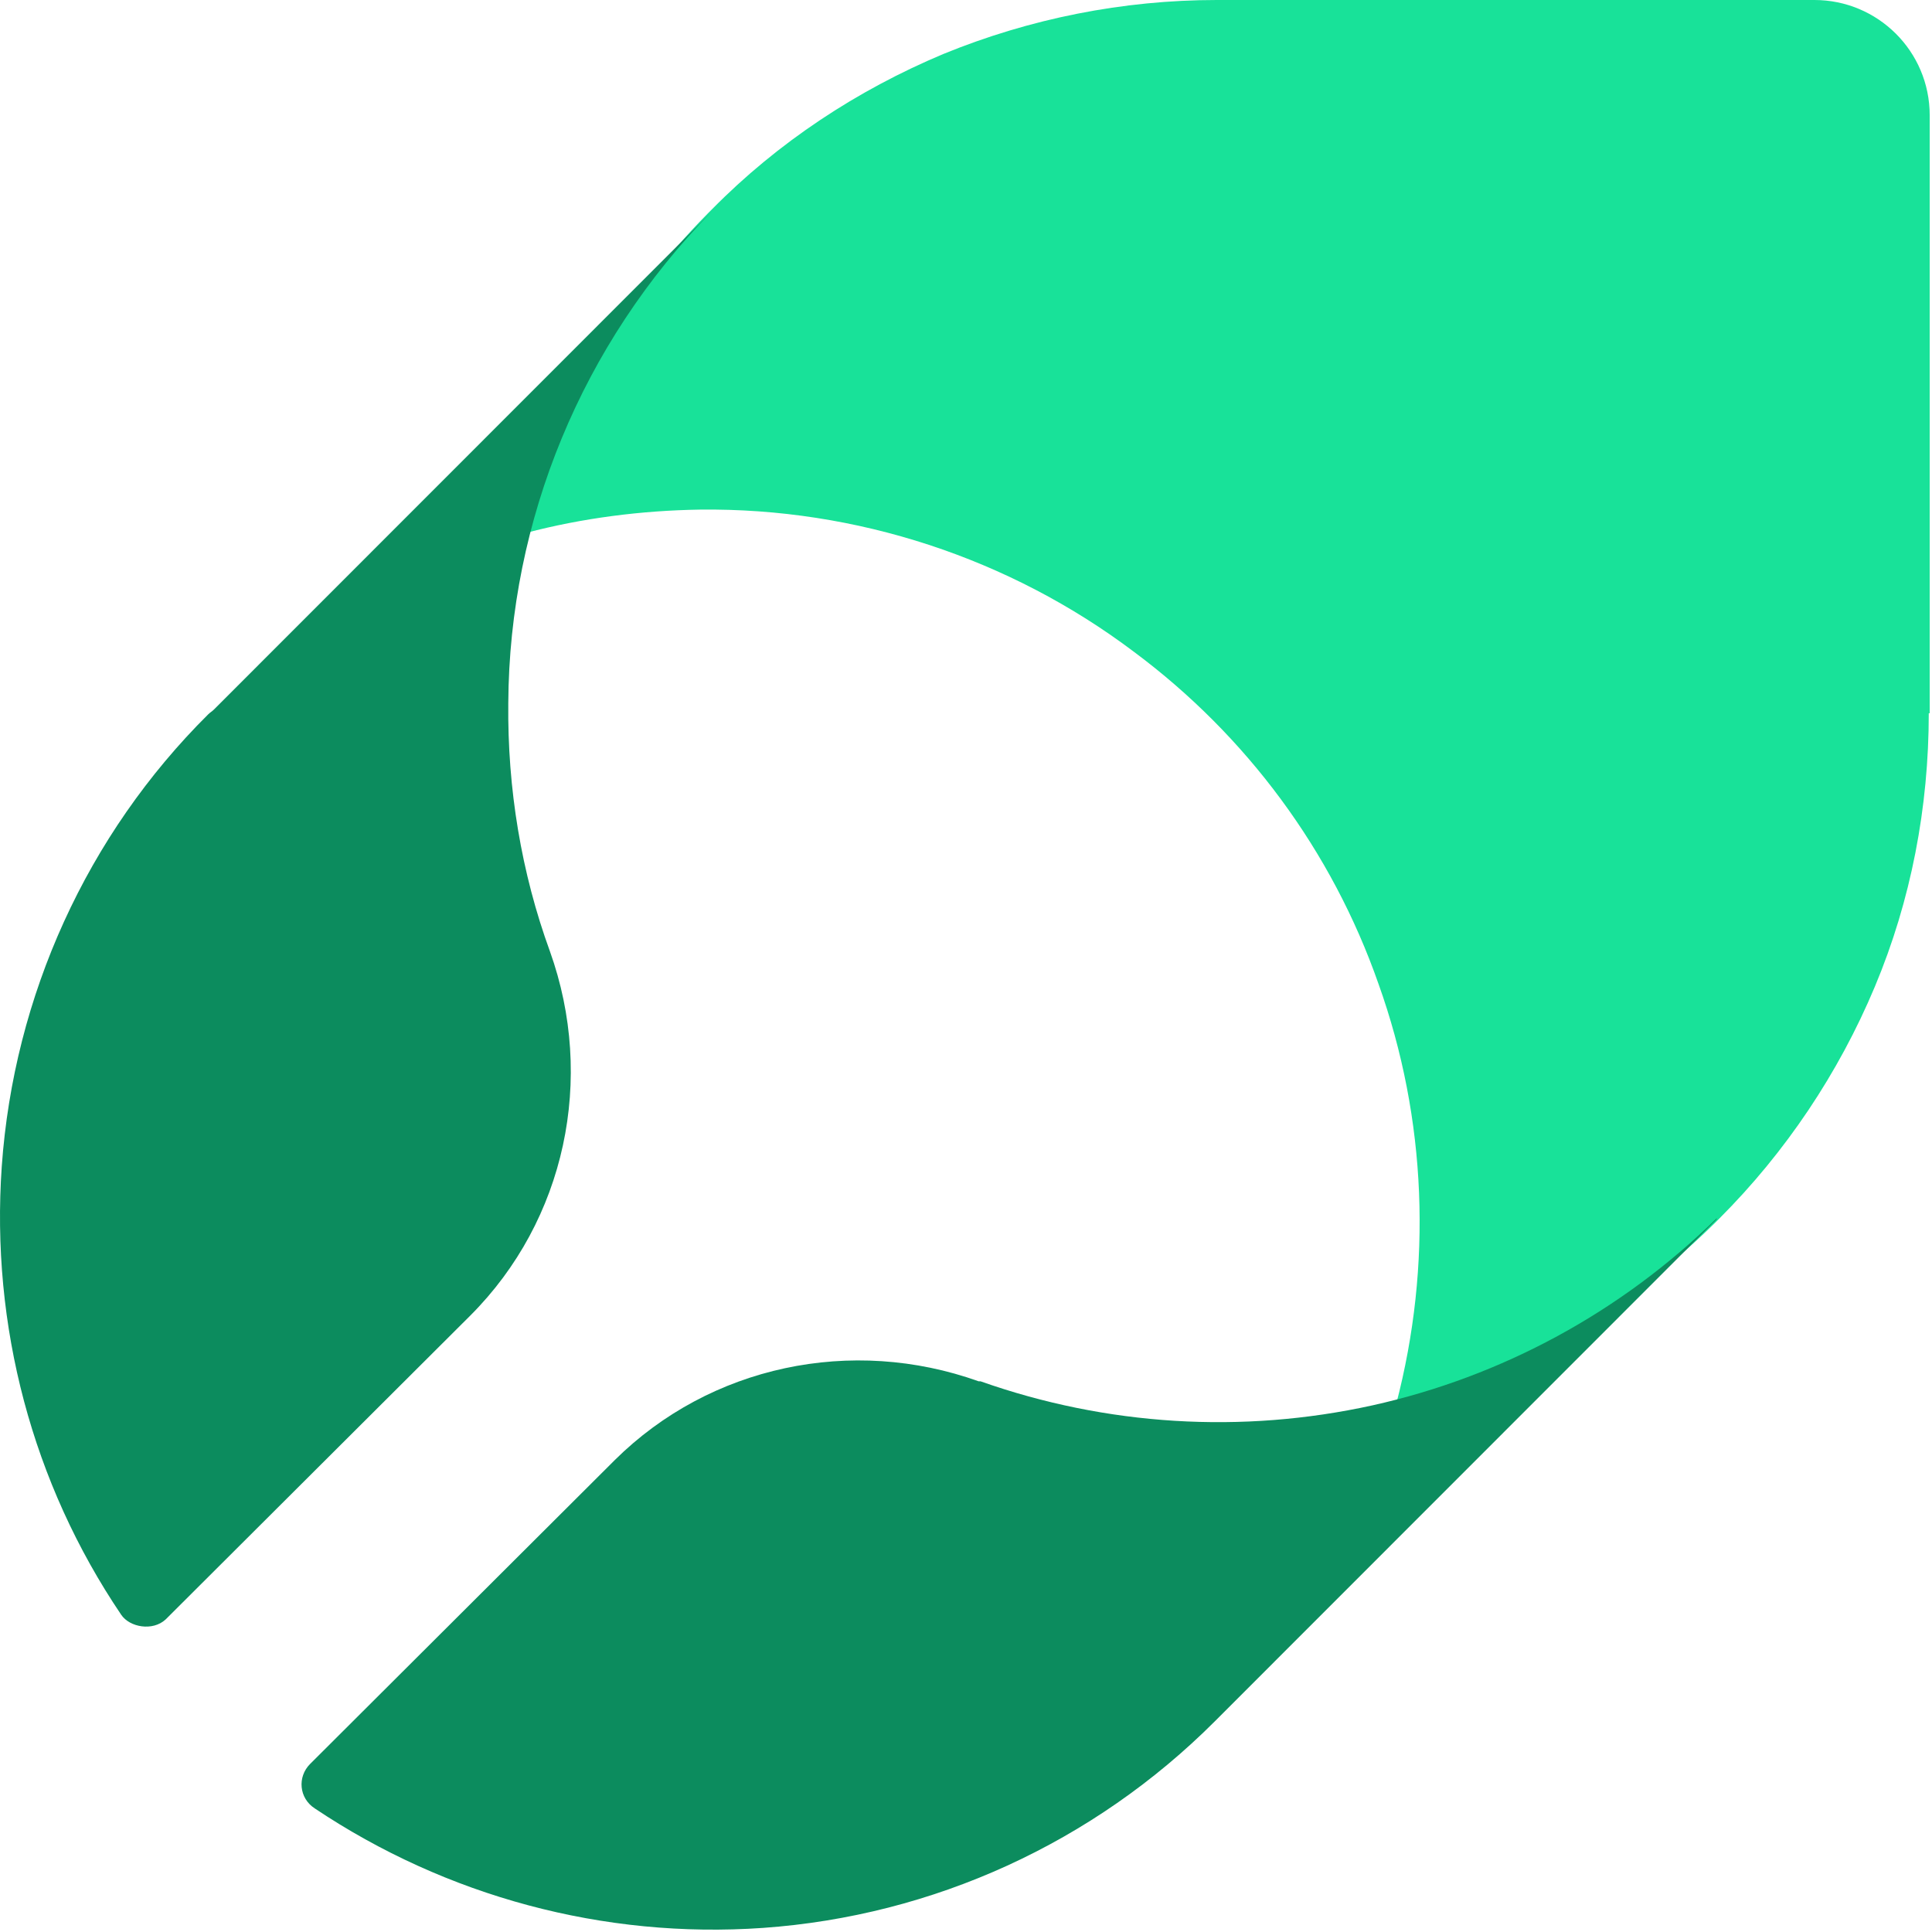
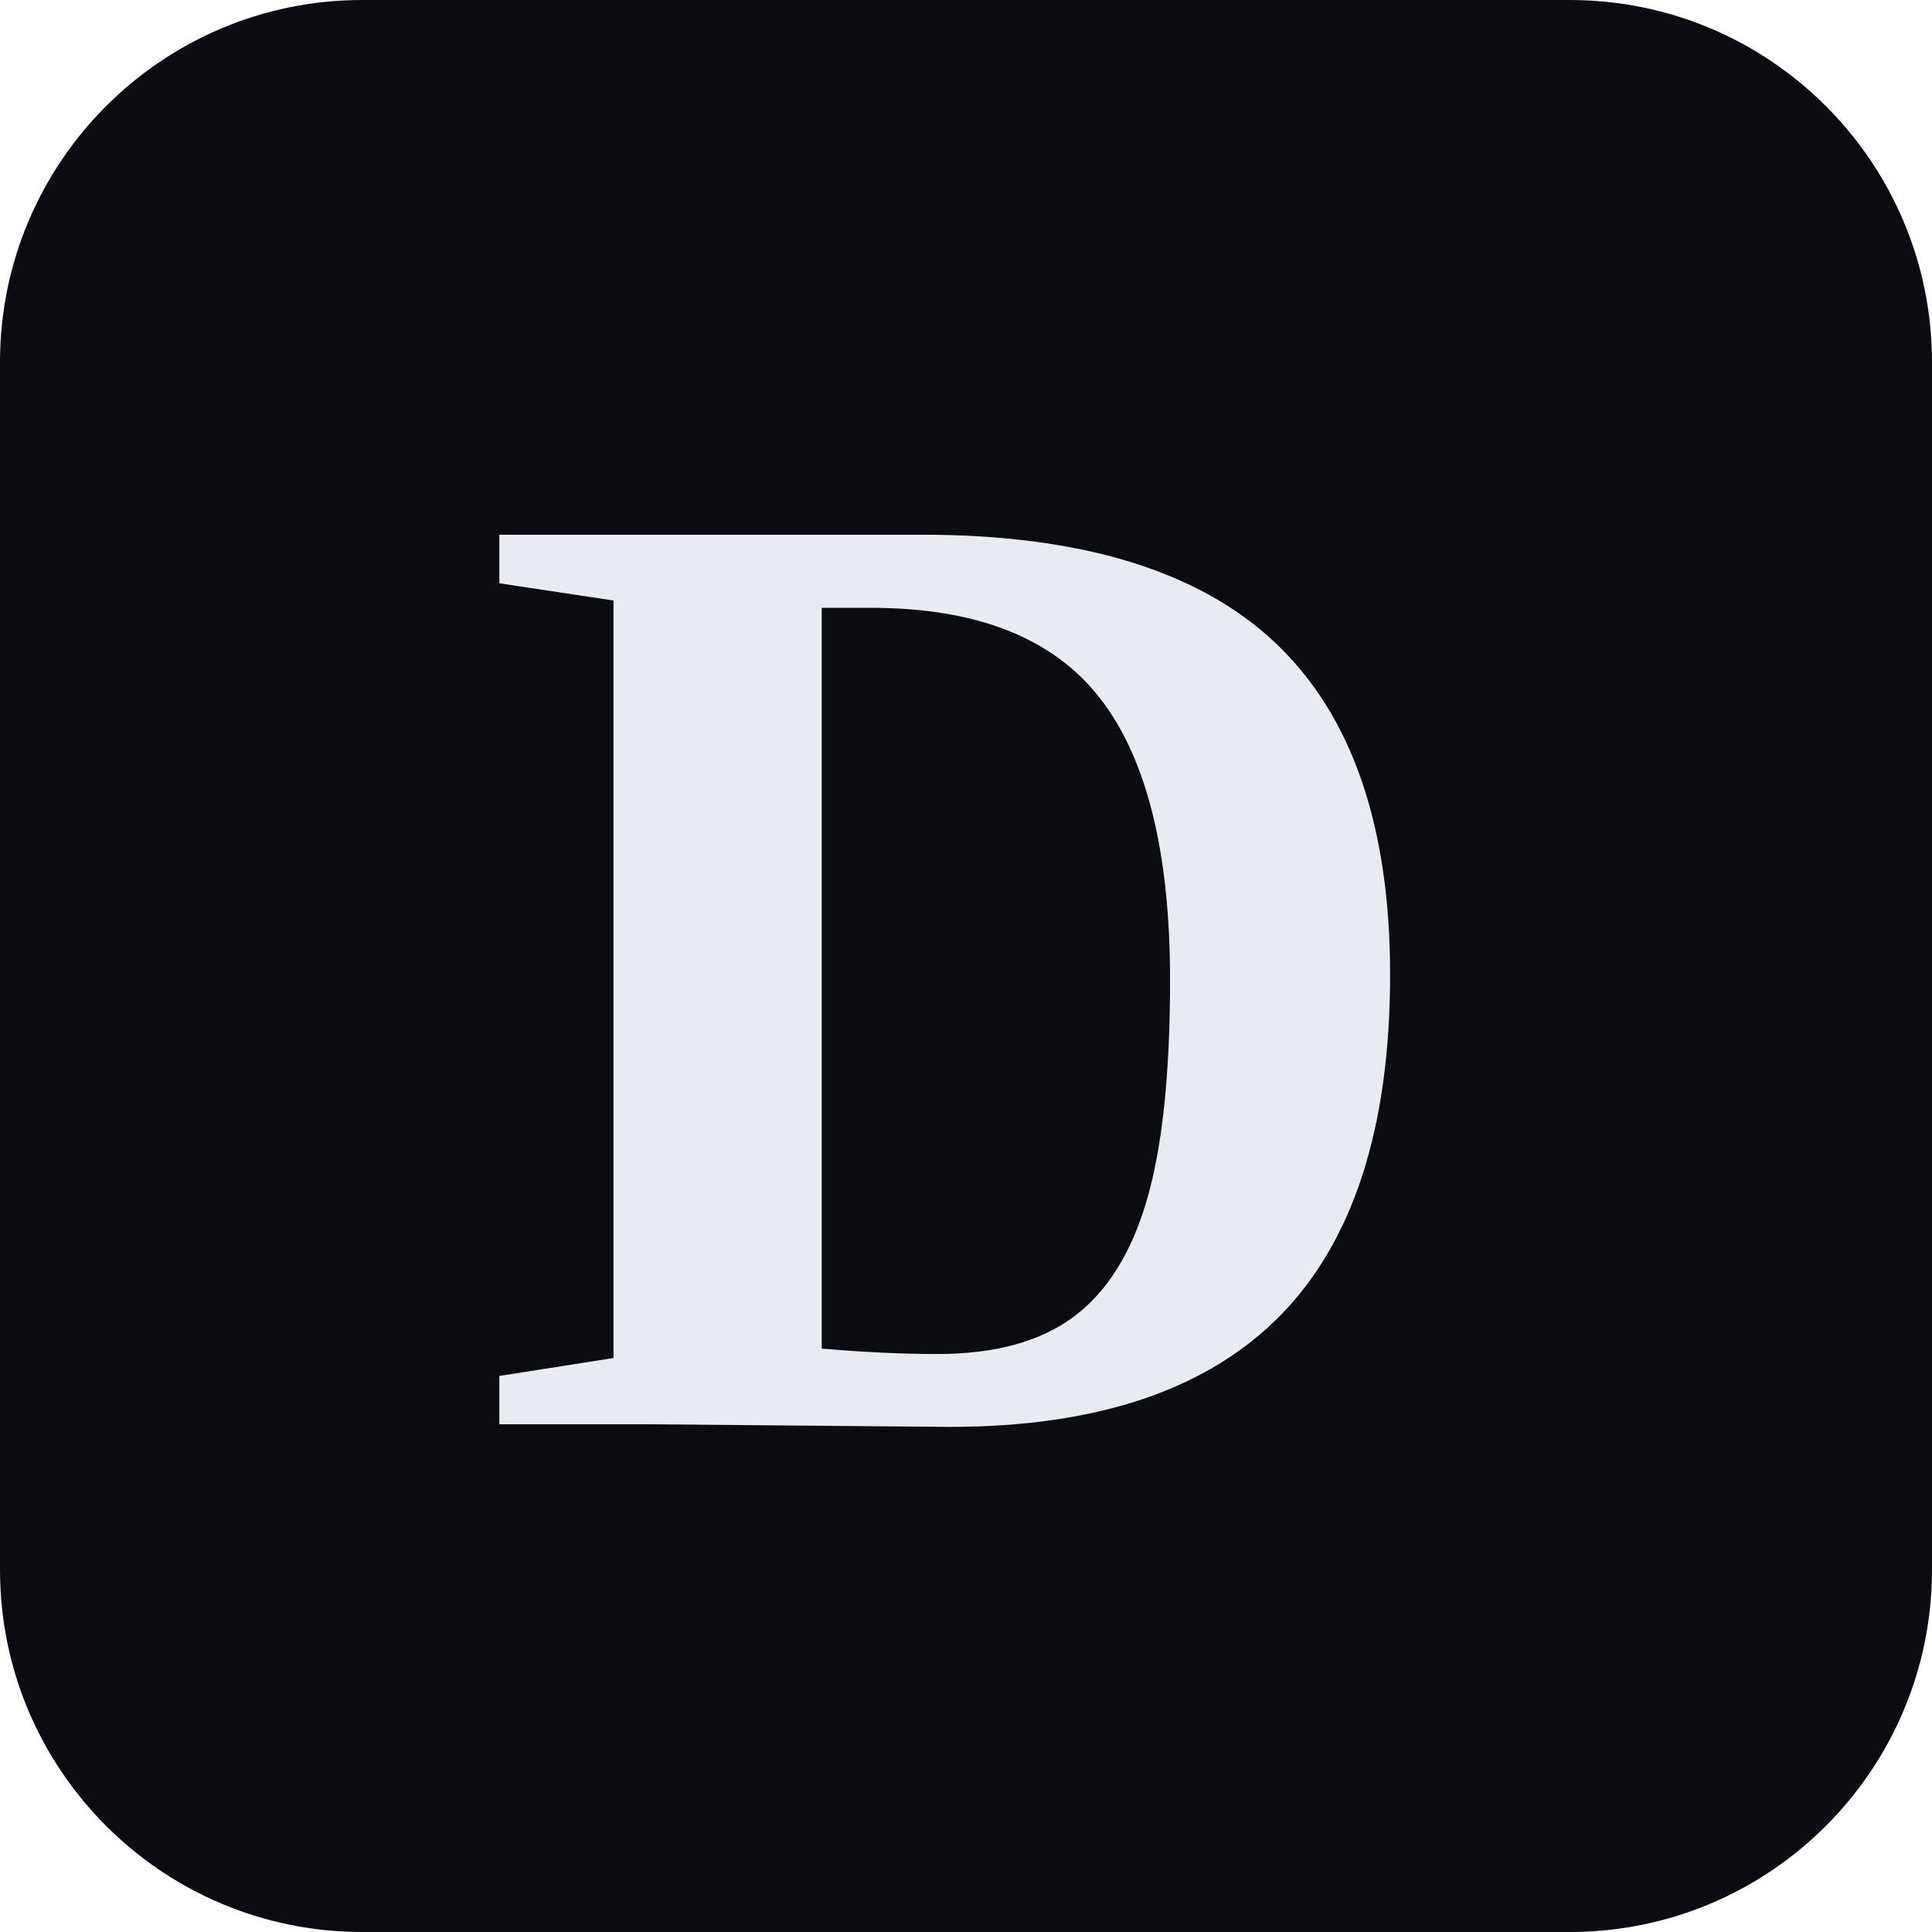
- <svg xmlns="http://www.w3.org/2000/svg" width="502" height="502" viewBox="0 0 502 502" fill="none">
-   <path d="M501.402 185.33V29.962C501.402 13.29 487.876 0 471.453 0H316.156C291.763 0 267.611 4.832 245.15 14.014C222.689 23.438 202.16 36.969 185.012 54.367L183.804 55.575C161.101 78.53 144.92 107.042 136.708 138.454C151.441 134.588 166.656 132.655 181.871 132.413C222.447 131.93 262.298 144.978 294.661 169.383C323.885 191.13 346.104 221.092 358.18 255.645C370.739 290.681 372.188 328.859 362.769 364.862C393.925 356.647 422.666 340.457 445.611 317.744L446.818 316.536C463.966 299.38 477.732 278.841 487.151 256.37C496.571 233.898 501.16 209.735 501.16 185.33H501.402Z" fill="#18E299" />
-   <path d="M132.071 182.706C132.312 135.044 151.32 89.307 184.764 55.125L55.557 184.391C55.076 184.873 54.594 185.113 54.113 185.595C22.593 216.888 3.586 258.774 0.458 303.066C-2.43 344.47 8.397 385.392 31.496 419.575C33.699 422.835 39.677 423.907 43.046 420.778L122.206 341.822C146.989 317.028 154.689 280.198 142.899 247.219C135.44 226.758 131.831 204.852 132.071 182.706Z" fill="#0C8C5E" />
-   <path d="M446.067 316.547C421.284 340.86 390.245 357.71 356.56 365.172C322.634 372.635 287.506 370.468 254.783 358.914C254.783 358.914 254.542 358.914 254.301 358.914C221.338 347.118 184.525 354.821 159.742 379.375L80.581 458.331C77.212 461.701 77.694 467.238 81.784 469.885C115.95 492.754 156.855 503.827 198.24 500.938C242.512 497.809 284.137 478.792 315.656 447.258L316.859 446.054L446.067 316.788V316.547Z" fill="#0C8C5E" />
+ <svg xmlns="http://www.w3.org/2000/svg" viewBox="0 0 128 128">
+   <rect width="128" height="128" rx="24" fill="#0A0C10" />
+   <text x="50%" y="50%" dominant-baseline="central" text-anchor="middle" font-family="Georgia, 'Times New Roman', serif" font-weight="700" font-size="90" fill="#E8ECF2">D</text>
</svg>
